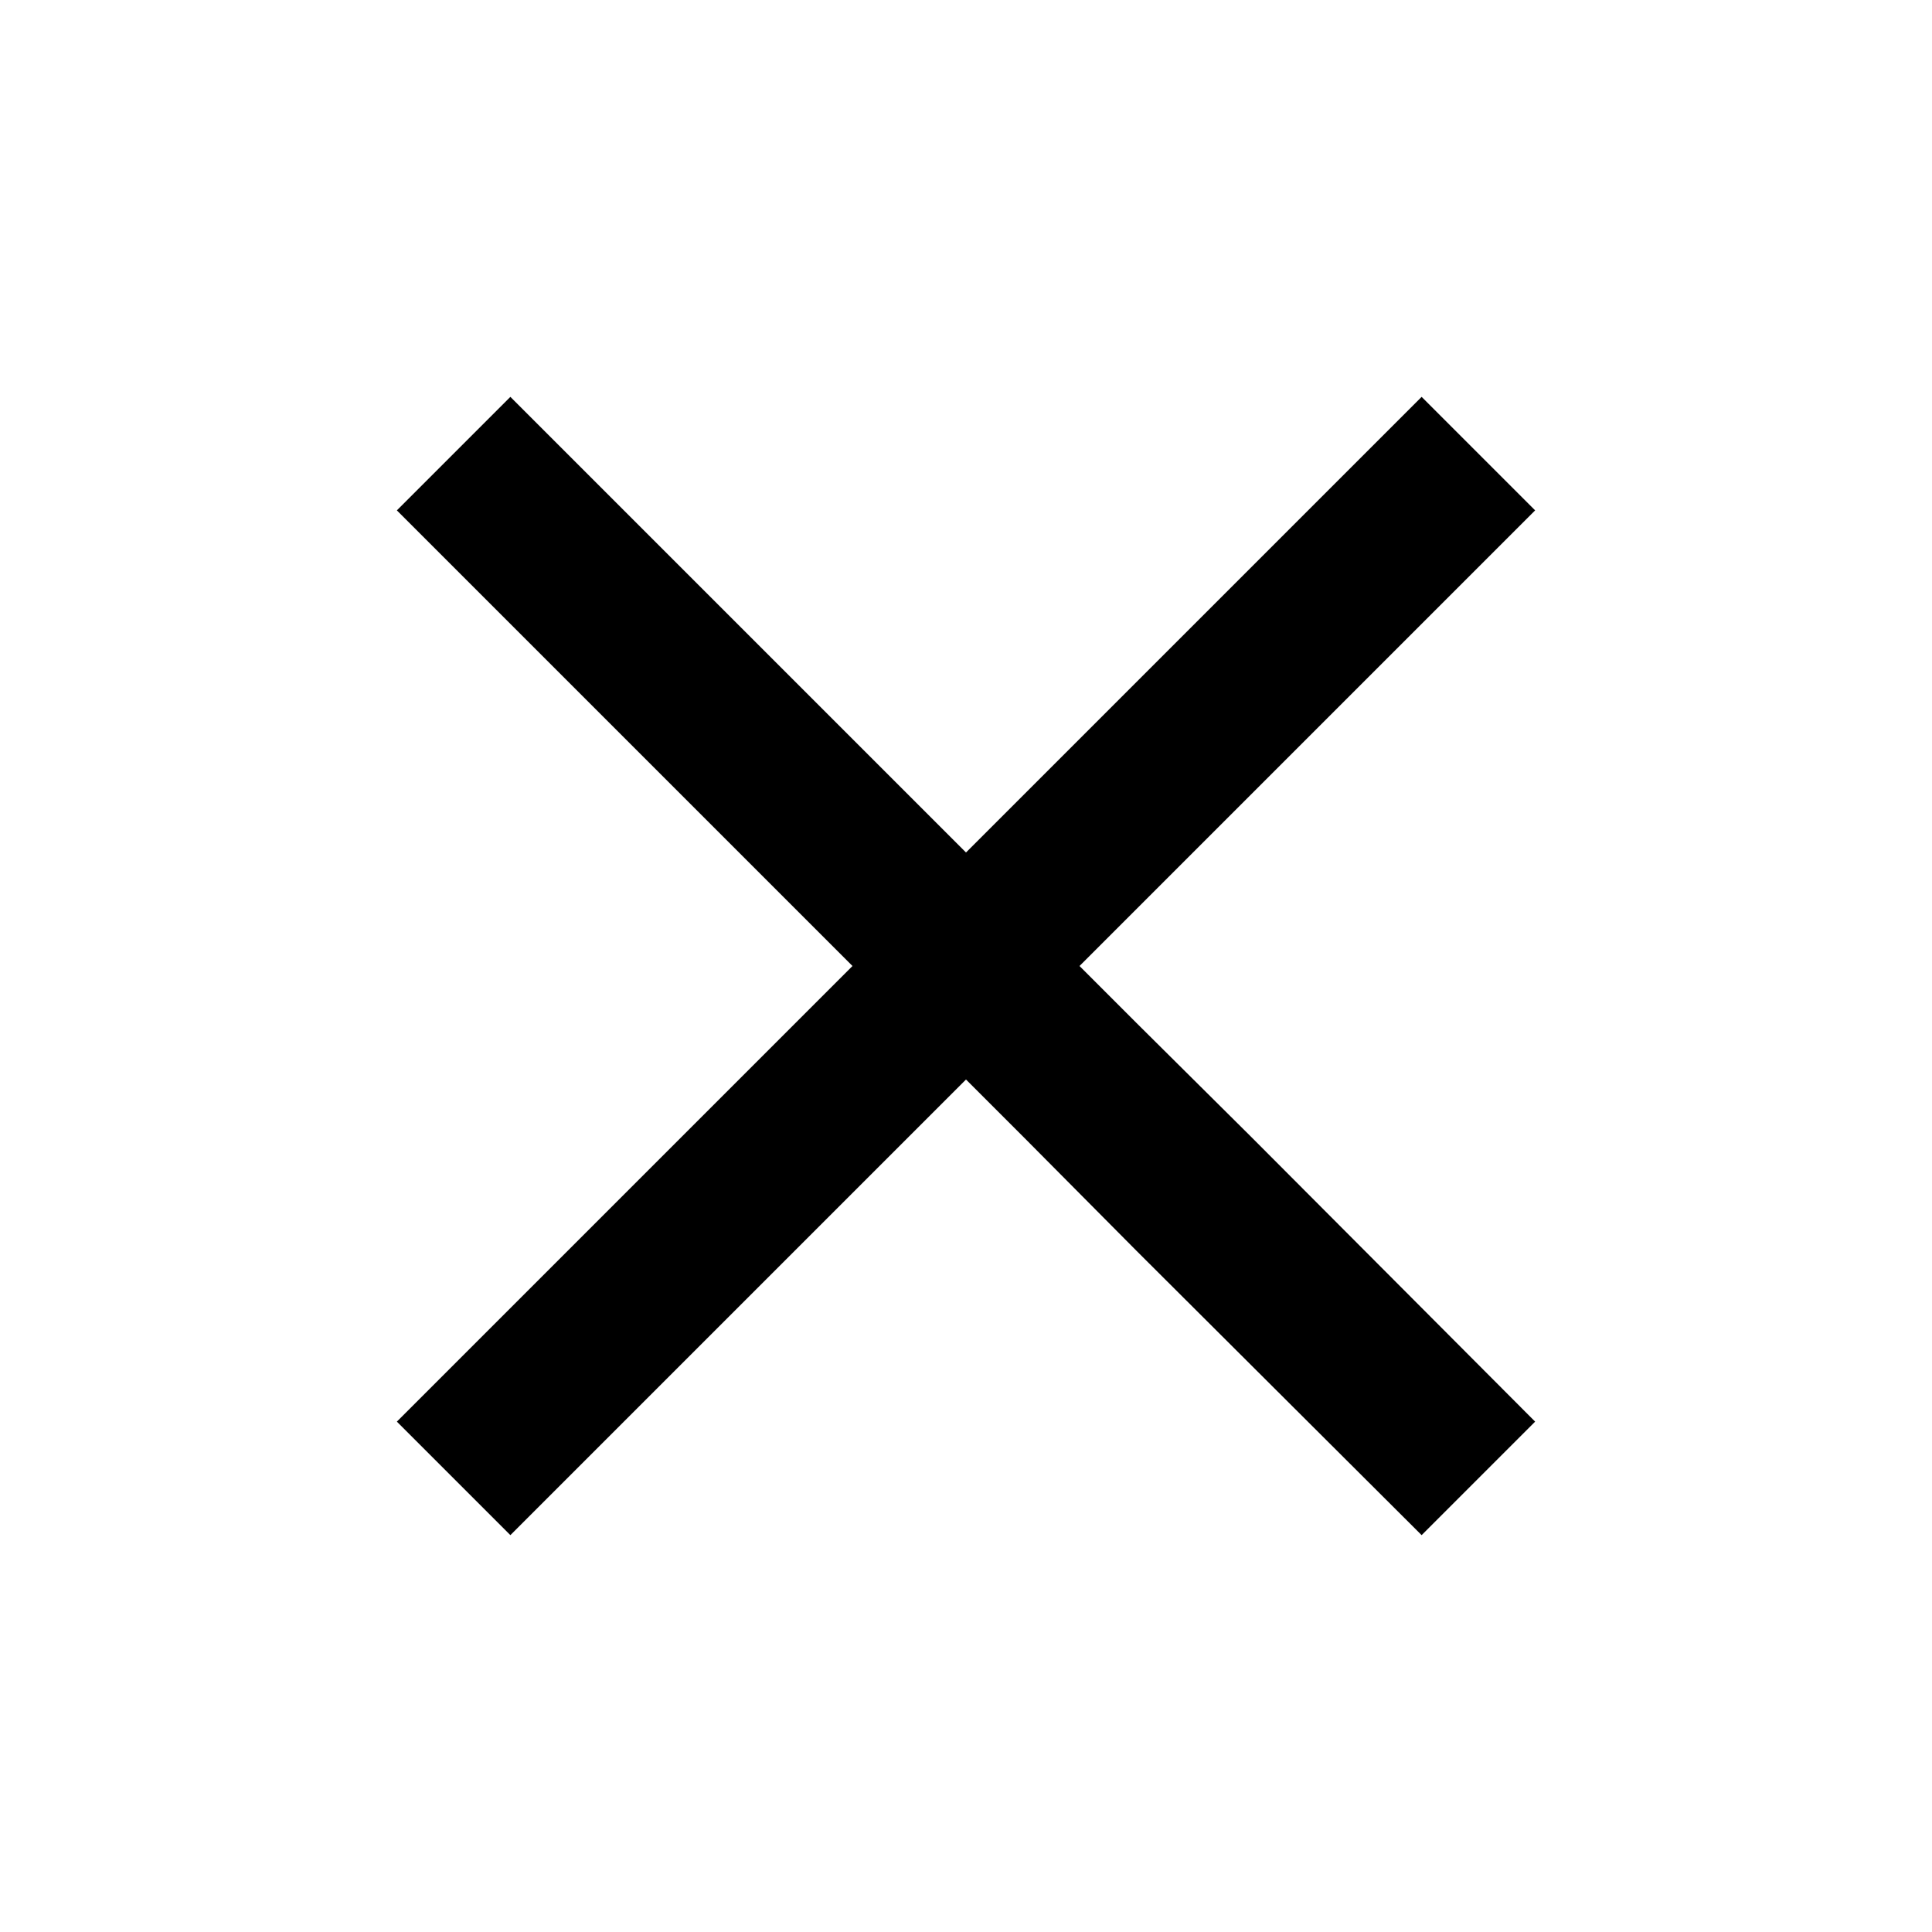
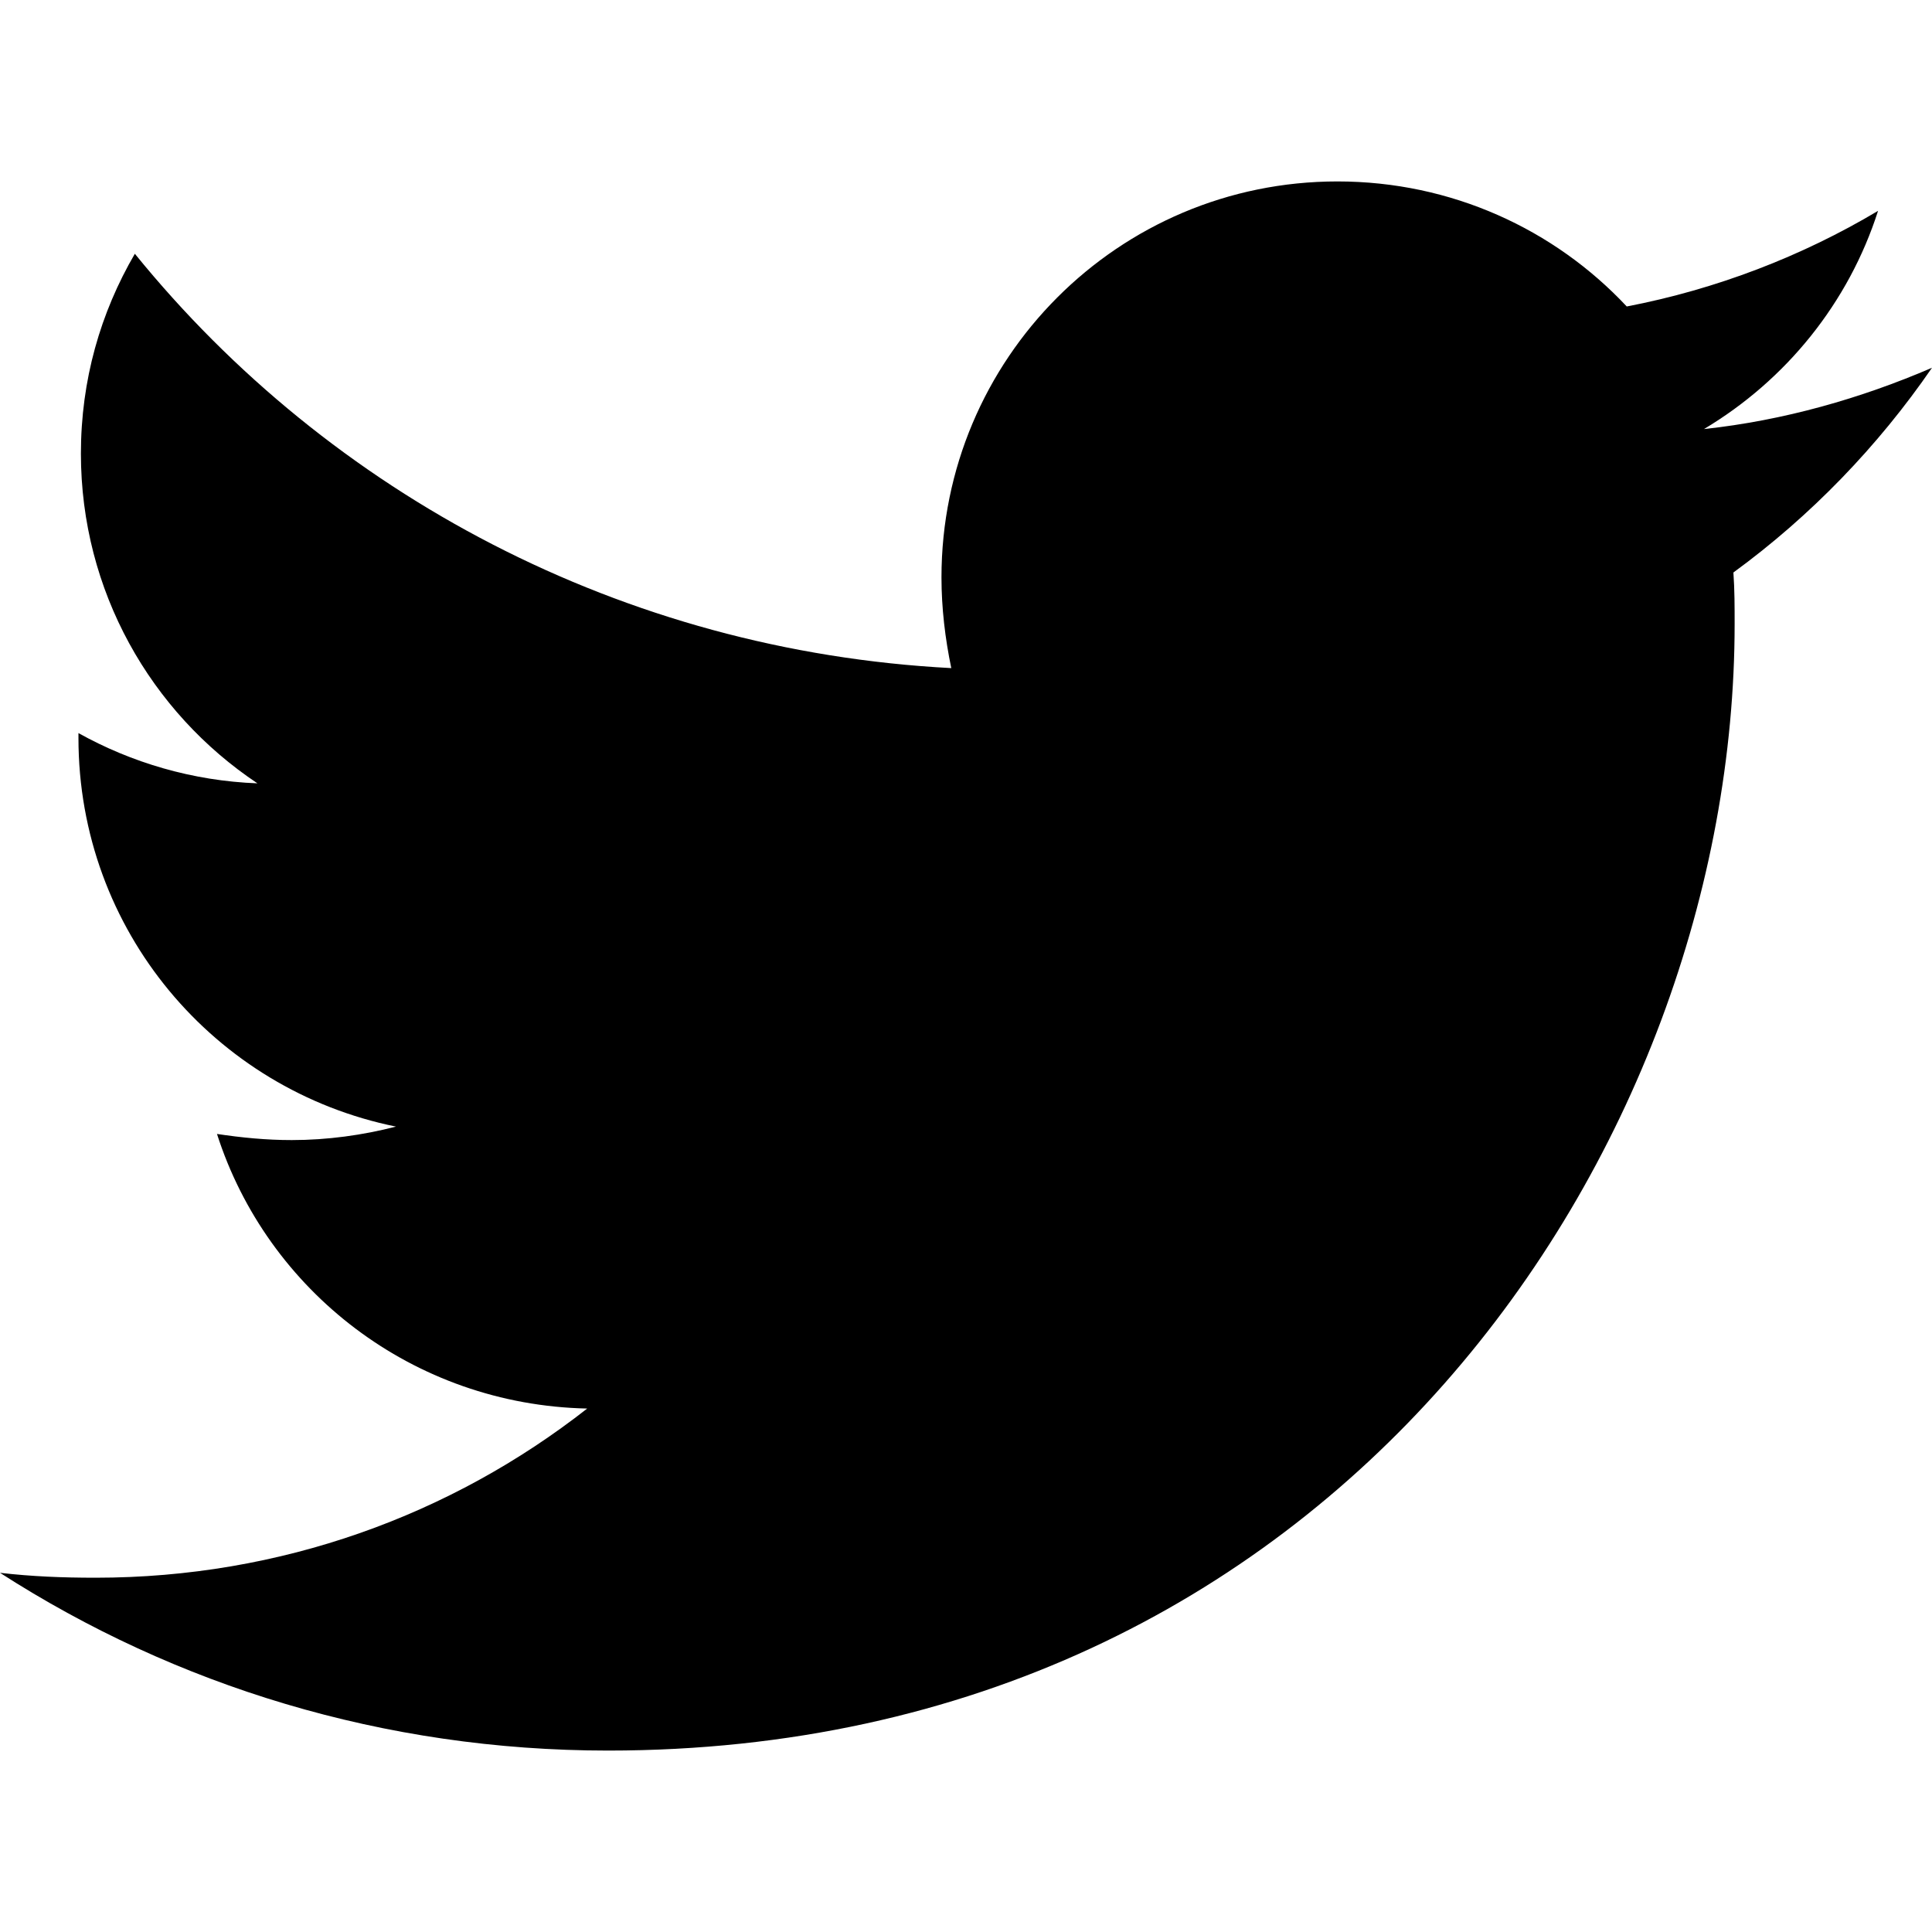
- <svg xmlns="http://www.w3.org/2000/svg" width="24" height="24" fill="currentColor" viewBox="0 0 24 24" transform="" id="injected-svg">
-   <path d="m7.76 14.83-2.83 2.83 1.41 1.41 2.83-2.83 2.12-2.12.71-.71.71.71 1.41 1.42 3.54 3.53 1.41-1.41-3.53-3.54-1.42-1.41-.71-.71 5.66-5.66-1.41-1.41L12 10.59 6.34 4.93 4.93 6.34 10.59 12l-.71.71z" />
+ <svg xmlns="http://www.w3.org/2000/svg" viewBox="0 0 512 512">
+   <path d="M459.37 151.716c.325 4.548.325 9.097.325 13.645 0 138.72-105.583 298.558-298.558 298.558-59.452 0-114.68-17.219-161.137-47.106 8.447.974 16.568 1.299 25.34 1.299 49.055 0 94.213-16.568 130.274-44.832-46.132-.975-84.792-31.188-98.112-72.772 6.498.974 12.995 1.624 19.818 1.624 9.421 0 18.843-1.3 27.614-3.573-48.081-9.747-84.143-51.98-84.143-102.985v-1.299c13.969 7.797 30.214 12.67 47.431 13.319-28.264-18.843-46.781-51.005-46.781-87.391 0-19.492 5.197-37.36 14.294-52.954 51.655 63.675 129.3 105.258 216.365 109.807-1.624-7.797-2.599-15.918-2.599-24.04 0-57.828 46.782-104.934 104.934-104.934 30.213 0 57.502 12.67 76.67 33.137 23.715-4.548 46.456-13.32 66.599-25.34-7.798 24.366-24.366 44.833-46.132 57.827 21.117-2.273 41.584-8.122 60.426-16.243-14.292 20.791-32.161 39.308-52.628 54.253z" />
</svg>
